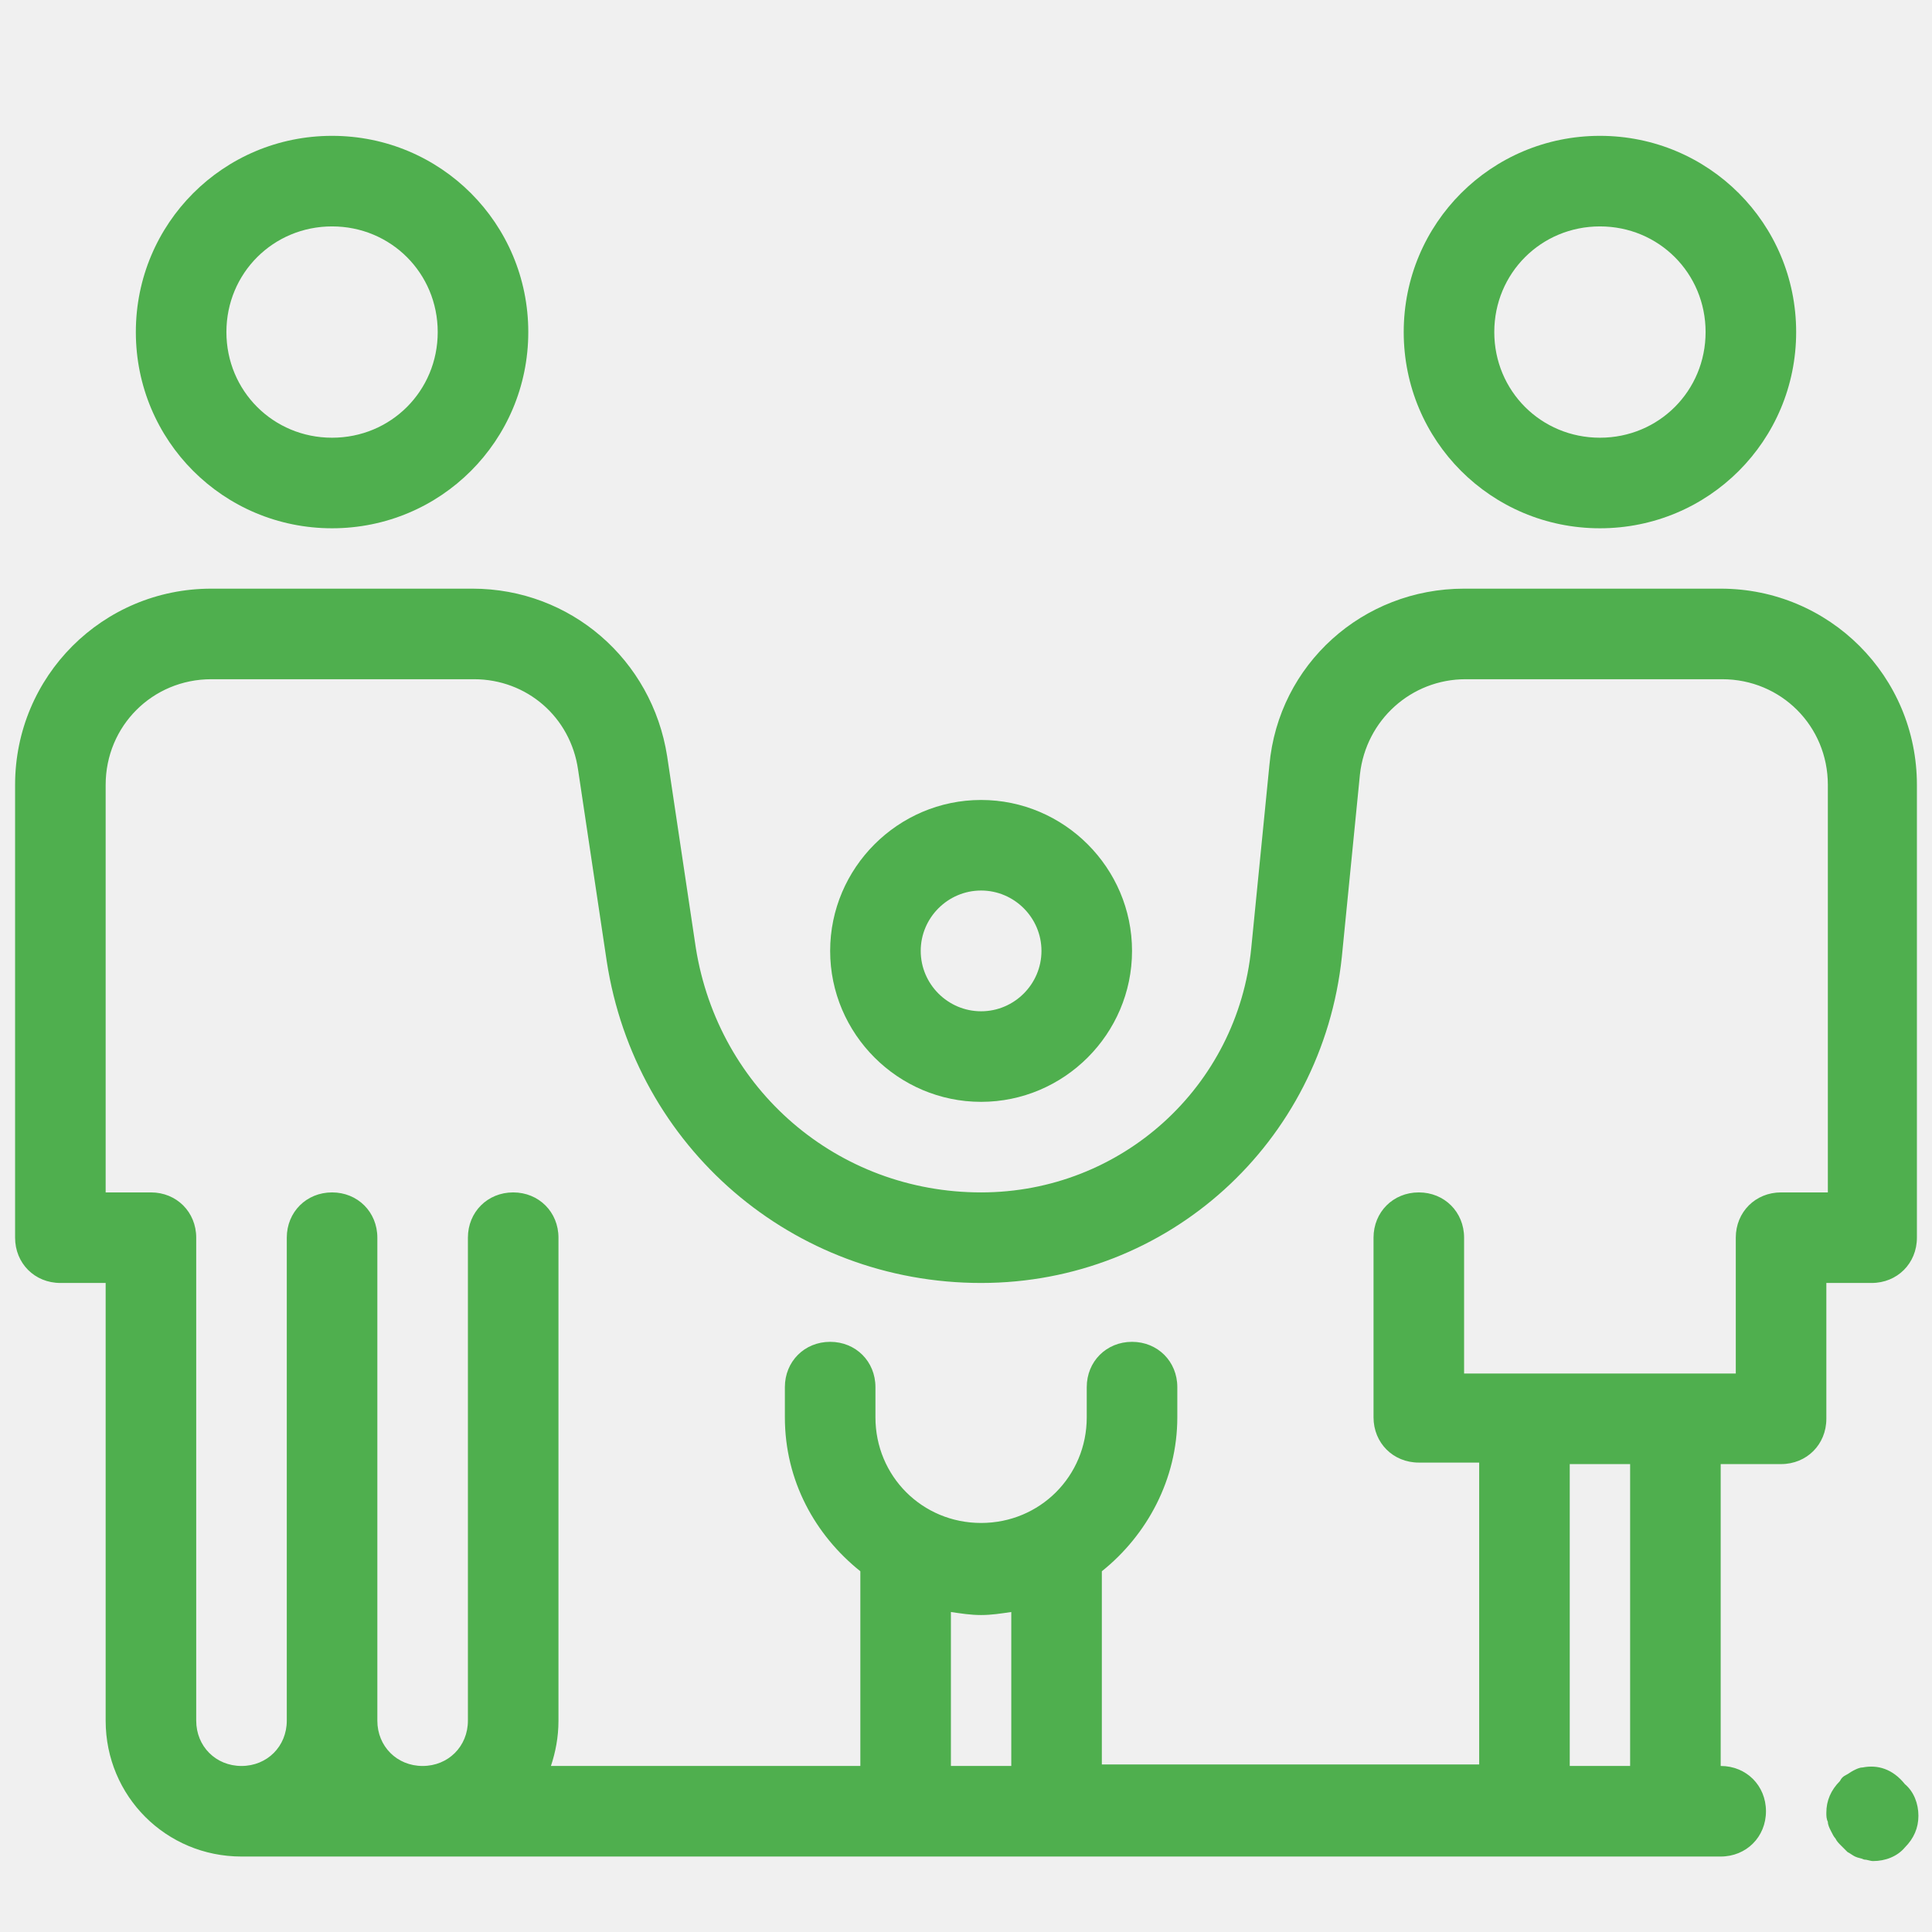
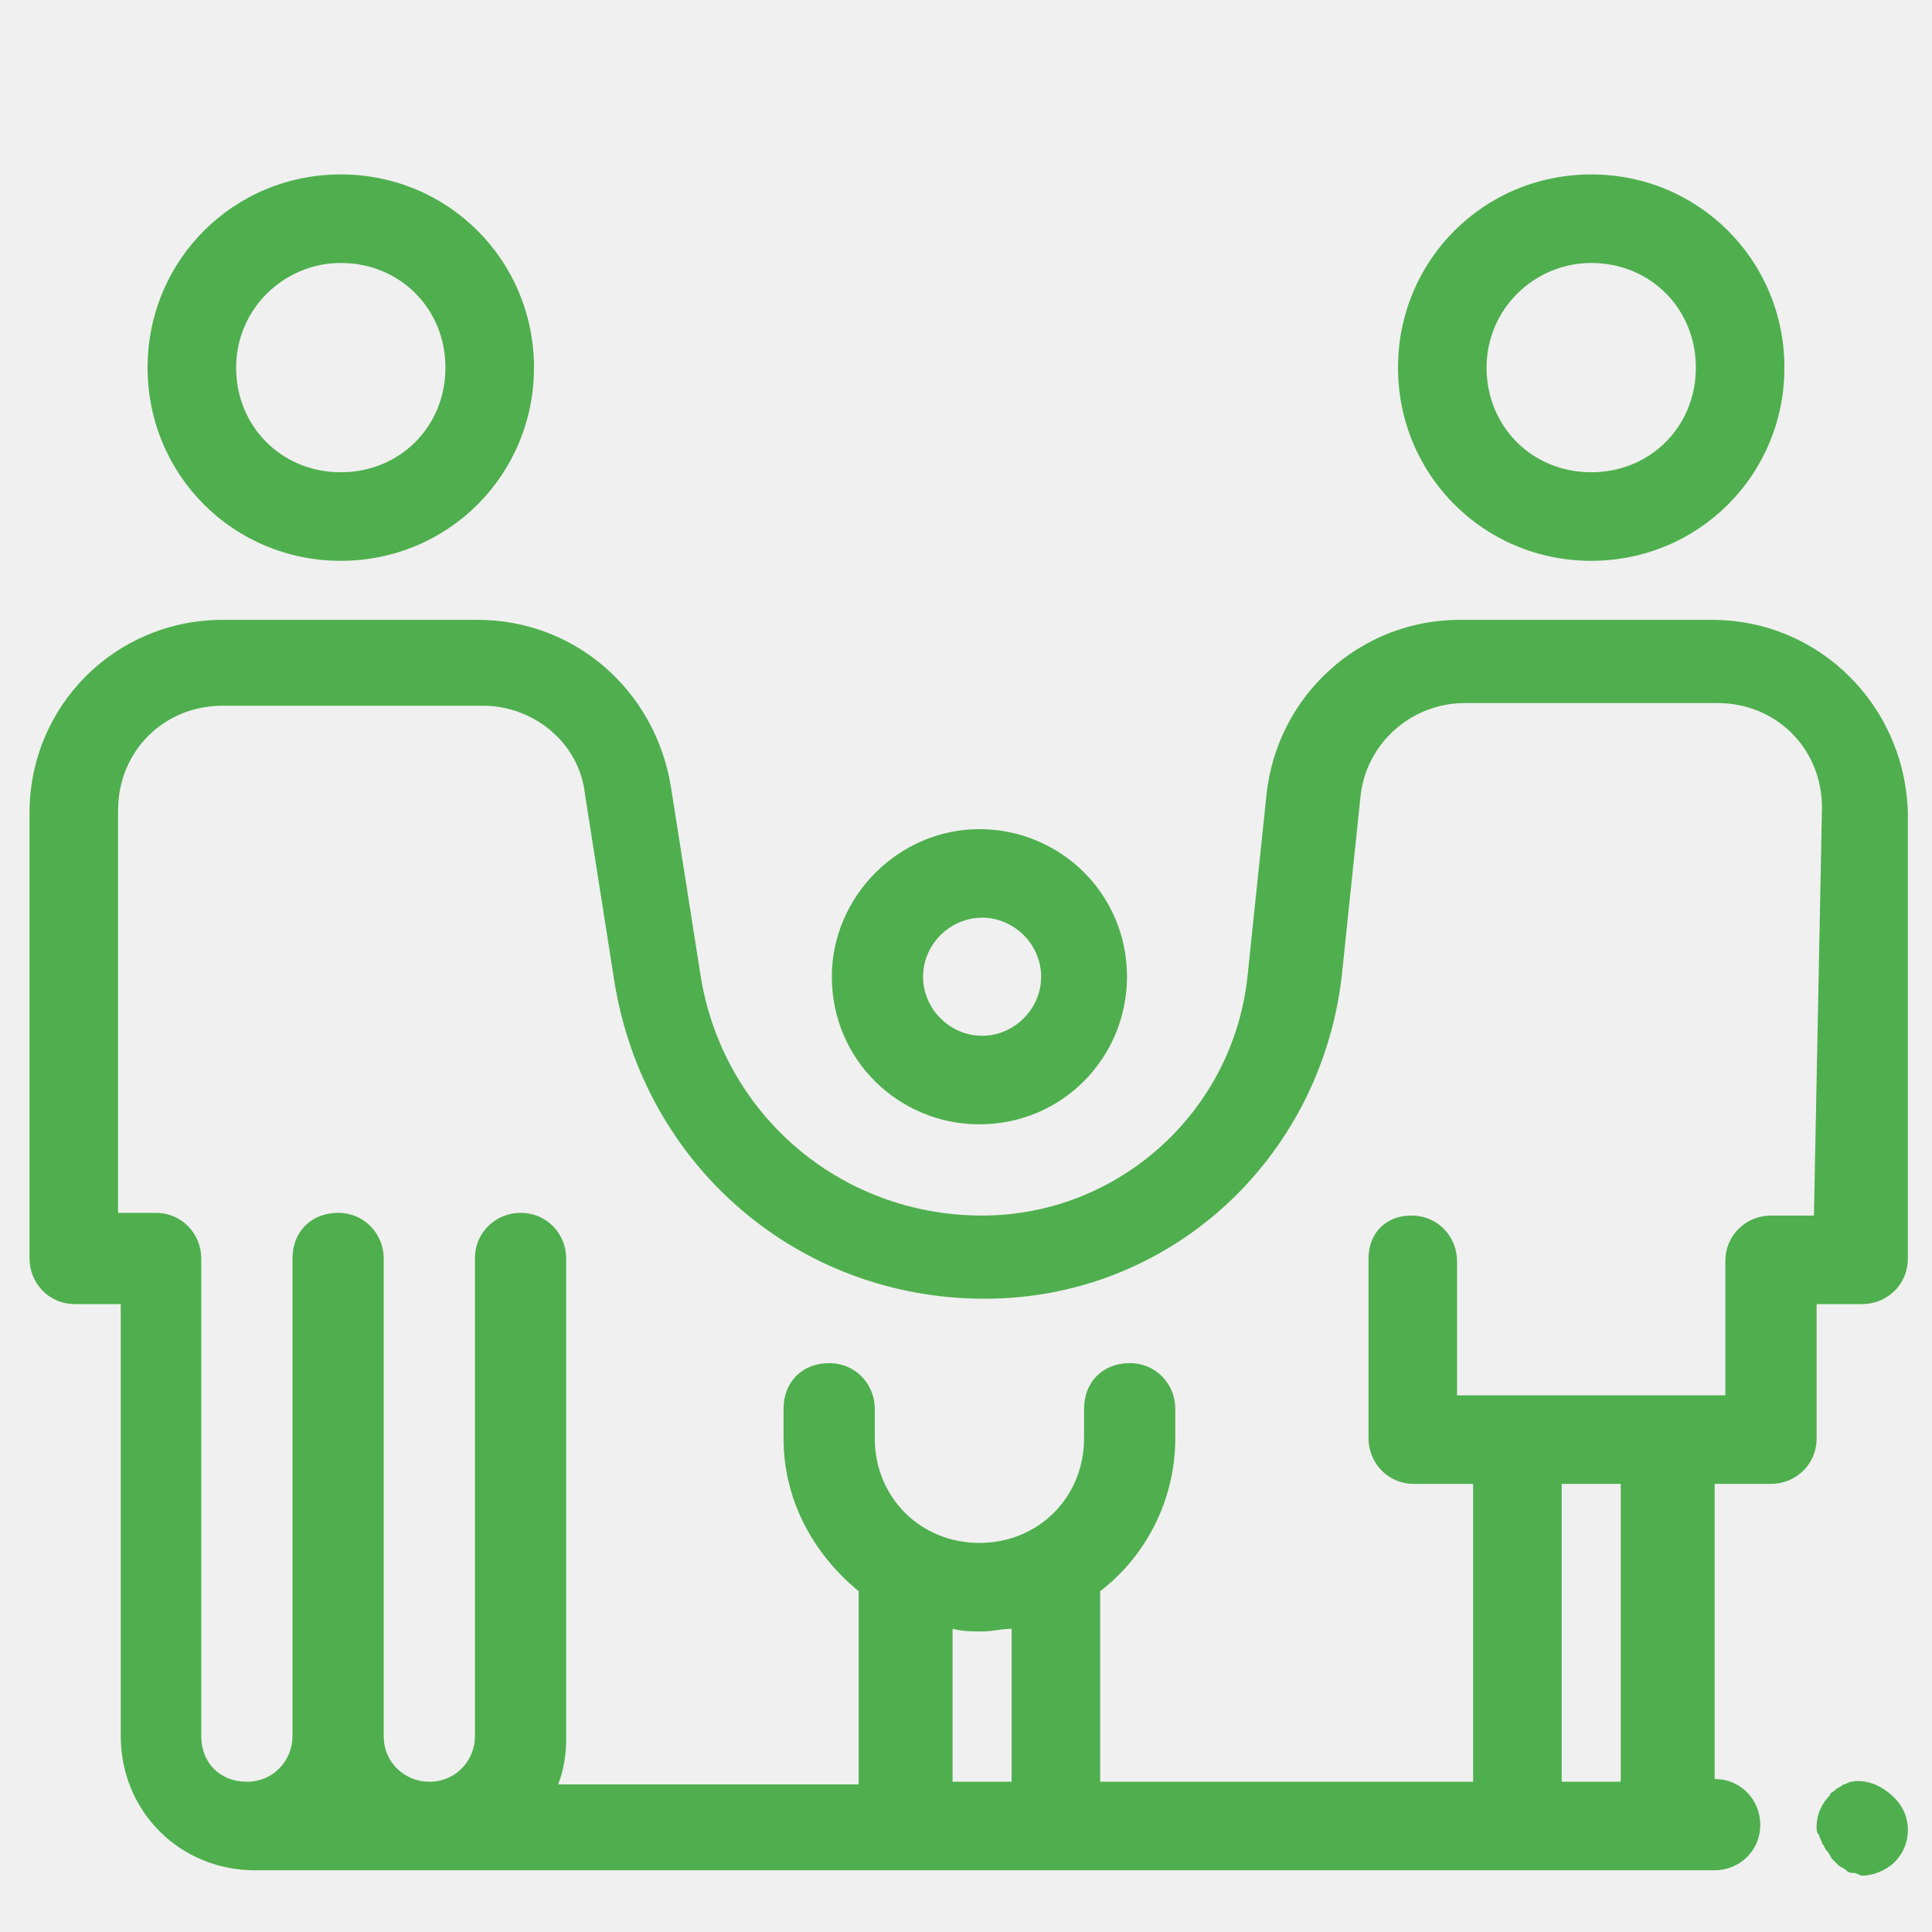
- <svg xmlns="http://www.w3.org/2000/svg" version="1.1" x="0px" y="0px" viewBox="0 0 128 128" style="enable-background:new 0 0 128 128;" xml:space="preserve">
+ <svg xmlns="http://www.w3.org/2000/svg" version="1.1" id="Layer_1" x="0px" y="0px" viewBox="0 0 72 72" style="enable-background:new 0 0 72 72;" xml:space="preserve">
  <style type="text/css">
- 	.st0{fill:#93AEC5;}
- 	.st1{fill:#444B54;}
- 	.st2{fill:#FFFFFF;}
- 	.st3{fill:#C1D2E5;}
- 	.st4{fill:none;stroke:#444B54;stroke-width:6;stroke-linecap:round;stroke-linejoin:round;stroke-miterlimit:10;}
- 	.st5{fill:#EDECEB;}
- 	.st6{fill:#AAAAAA;}
- 	.st7{fill:#CECECE;}
+ 	.st0{fill:#4FAF4E;}
</style>
  <g>
    <g>
-       <path fill="#4FAF4E" d="M123.4,117.1c-0.2,0-0.4,0.1-0.6,0.2c-0.2,0.1-0.3,0.2-0.5,0.3c-0.2,0.1-0.3,0.2-0.4,0.4c-0.6,0.6-0.9,1.3-0.9,2.1    c0,0.2,0,0.4,0.1,0.6c0,0.2,0.1,0.4,0.2,0.6c0.1,0.2,0.2,0.4,0.3,0.5c0.1,0.2,0.2,0.3,0.4,0.5c0.1,0.1,0.3,0.3,0.4,0.4    c0.2,0.1,0.3,0.2,0.5,0.3c0.2,0.1,0.4,0.1,0.6,0.2c0.2,0,0.4,0.1,0.6,0.1c0.8,0,1.6-0.3,2.1-0.9c0.6-0.6,0.9-1.3,0.9-2.1    s-0.3-1.6-0.9-2.1C125.4,117.2,124.4,116.9,123.4,117.1z" />
-       <path fill="#4FAF4E" d="M22,35c7.2,0,13-5.8,13-13S29.2,9,22,9S9,14.8,9,22S14.8,35,22,35z M22,15c3.9,0,7,3.1,7,7s-3.1,7-7,7s-7-3.1-7-7    S18.1,15,22,15z" />
-       <path fill="#4FAF4E" d="M114,39H97c-6.7,0-12.3,5-12.9,11.7l-1.2,12.1C82,72,74.3,79,65,79c-9.5,0-17.4-6.8-18.9-16.2l-1.9-12.7    c-1-6.4-6.4-11.1-12.9-11.1H14C6.8,39,1,44.8,1,52v30c0,1.7,1.3,3,3,3h3v29c0,5,4,9,9,9h98c1.7,0,3-1.3,3-3s-1.3-3-3-3V97h4    c1.7,0,3-1.3,3-3v-9h3c1.7,0,3-1.3,3-3V52C127,44.8,121.2,39,114,39z M65,107c0.7,0,1.3-0.1,2-0.2V117h-4v-10.2    C63.7,106.9,64.3,107,65,107z M108,117h-4V97h4V117z M121,79h-3c-1.7,0-3,1.3-3,3v9H97v-9c0-1.7-1.3-3-3-3s-3,1.3-3,3v11.7    c0,0,0,0.1,0,0.1c0,0,0,0.1,0,0.1c0,1.7,1.3,3,3,3h4v20H73v-12.8c3-2.4,5-6.1,5-10.2v-2c0-1.7-1.3-3-3-3s-3,1.3-3,3v2    c0,3.9-3.1,7-7,7s-7-3.1-7-7v-2c0-1.7-1.3-3-3-3s-3,1.3-3,3v2c0,4.2,2,7.8,5,10.2V117H36.5c0.3-0.9,0.5-1.9,0.5-3V82    c0-1.7-1.3-3-3-3s-3,1.3-3,3v32c0,1.7-1.3,3-3,3s-3-1.3-3-3V82c0-1.7-1.3-3-3-3s-3,1.3-3,3v32c0,1.7-1.3,3-3,3s-3-1.3-3-3V82    c0-1.7-1.3-3-3-3H7V52c0-3.9,3.1-7,7-7h17.4c3.5,0,6.4,2.5,6.9,6l1.9,12.7C42.1,76,52.5,85,65,85c12.4,0,22.6-9.3,23.9-21.6    l1.2-12.1c0.4-3.6,3.4-6.3,7-6.3h17c3.9,0,7,3.1,7,7V79z" />
-       <path fill="#4FAF4E" d="M55,63c0,5.5,4.5,10,10,10s10-4.5,10-10s-4.5-10-10-10S55,57.5,55,63z M69,63c0,2.2-1.8,4-4,4s-4-1.8-4-4s1.8-4,4-4    S69,60.8,69,63z" />
-       <path fill="#4FAF4E" d="M106,35c7.2,0,13-5.8,13-13s-5.8-13-13-13s-13,5.8-13,13S98.8,35,106,35z M106,15c3.9,0,7,3.1,7,7s-3.1,7-7,7s-7-3.1-7-7    S102.1,15,106,15z" />
+       <path class="st0" d="M69,66.4c-0.1,0-0.2,0.1-0.3,0.1c-0.1,0.1-0.2,0.1-0.3,0.2c-0.1,0.1-0.2,0.1-0.2,0.2    c-0.3,0.3-0.5,0.7-0.5,1.2c0,0.1,0,0.2,0.1,0.3c0,0.1,0.1,0.2,0.1,0.3c0.1,0.1,0.1,0.2,0.2,0.3c0.1,0.1,0.1,0.2,0.2,0.3    c0.1,0.1,0.2,0.2,0.2,0.2c0.1,0.1,0.2,0.1,0.3,0.2c0.1,0.1,0.2,0.1,0.3,0.1c0.1,0,0.2,0.1,0.3,0.1c0.4,0,0.9-0.2,1.2-0.5    c0.3-0.3,0.5-0.7,0.5-1.2s-0.2-0.9-0.5-1.2C70.1,66.5,69.5,66.3,69,66.4z" />
+       <path class="st0" d="M12.7,20.9c4,0,7.2-3.2,7.2-7.2s-3.2-7.2-7.2-7.2s-7.2,3.2-7.2,7.2S8.7,20.9,12.7,20.9z M12.7,9.8    c2.2,0,3.9,1.7,3.9,3.9s-1.7,3.9-3.9,3.9s-3.9-1.7-3.9-3.9S10.6,9.8,12.7,9.8z" />
+       <path class="st0" d="M63.8,23.1h-9.4c-3.7,0-6.8,2.8-7.2,6.5l-0.7,6.7c-0.5,5.1-4.8,9-9.9,9c-5.3,0-9.7-3.8-10.5-9l-1.1-7    c-0.6-3.6-3.6-6.2-7.2-6.2H8.3c-4,0-7.2,3.2-7.2,7.2v16.6c0,0.9,0.7,1.7,1.7,1.7h1.7v16.1c0,2.8,2.2,5,5,5h54.4    c0.9,0,1.7-0.7,1.7-1.7c0-0.9-0.7-1.7-1.7-1.7V55.3H66c0.9,0,1.7-0.7,1.7-1.7v-5h1.7c0.9,0,1.7-0.7,1.7-1.7V30.3    C71,26.3,67.8,23.1,63.8,23.1z M36.6,60.8c0.4,0,0.7-0.1,1.1-0.1v5.7h-2.2v-5.7C35.9,60.8,36.2,60.8,36.6,60.8z M60.4,66.4h-2.2    V55.3h2.2V66.4z M67.6,45.3H66c-0.9,0-1.7,0.7-1.7,1.7v5h-10v-5c0-0.9-0.7-1.7-1.7-1.7S51,46,51,46.9v6.5v0.1v0.1    c0,0.9,0.7,1.7,1.7,1.7h2.2v11.1H41v-7.1c1.7-1.3,2.8-3.4,2.8-5.7v-1.1c0-0.9-0.7-1.7-1.7-1.7s-1.7,0.7-1.7,1.7v1.1    c0,2.2-1.7,3.9-3.9,3.9c-2.2,0-3.9-1.7-3.9-3.9v-1.1c0-0.9-0.7-1.7-1.7-1.7s-1.7,0.7-1.7,1.7v1.1c0,2.3,1.1,4.3,2.8,5.7v7.2H20.8    c0.2-0.5,0.3-1.1,0.3-1.7V46.9c0-0.9-0.7-1.7-1.7-1.7c-0.9,0-1.7,0.7-1.7,1.7v17.8c0,0.9-0.7,1.7-1.7,1.7c-0.9,0-1.7-0.7-1.7-1.7    V46.9c0-0.9-0.7-1.7-1.7-1.7s-1.7,0.7-1.7,1.7v17.8c0,0.9-0.7,1.7-1.7,1.7s-1.7-0.7-1.7-1.7V46.9c0-0.9-0.7-1.7-1.7-1.7H4.4v-15    c0-2.2,1.7-3.9,3.9-3.9h9.7c1.9,0,3.6,1.4,3.8,3.3l1.1,7c1.1,6.8,6.8,11.8,13.8,11.8c6.9,0,12.5-5.2,13.3-12l0.7-6.7    c0.2-2,1.9-3.5,3.9-3.5h9.4c2.2,0,3.9,1.7,3.9,3.9L67.6,45.3L67.6,45.3z" />
+       <path class="st0" d="M31,36.4c0,3.1,2.5,5.5,5.5,5.5c3.1,0,5.5-2.5,5.5-5.5c0-3.1-2.5-5.5-5.5-5.5C33.5,30.9,31,33.4,31,36.4z     M38.8,36.4c0,1.2-1,2.2-2.2,2.2c-1.2,0-2.2-1-2.2-2.2c0-1.2,1-2.2,2.2-2.2C37.8,34.2,38.8,35.2,38.8,36.4z" />
+       <path class="st0" d="M59.3,20.9c4,0,7.2-3.2,7.2-7.2s-3.2-7.2-7.2-7.2s-7.2,3.2-7.2,7.2S55.3,20.9,59.3,20.9z M59.3,9.8    c2.2,0,3.9,1.7,3.9,3.9s-1.7,3.9-3.9,3.9c-2.2,0-3.9-1.7-3.9-3.9S57.2,9.8,59.3,9.8z" />
    </g>
  </g>
</svg>
